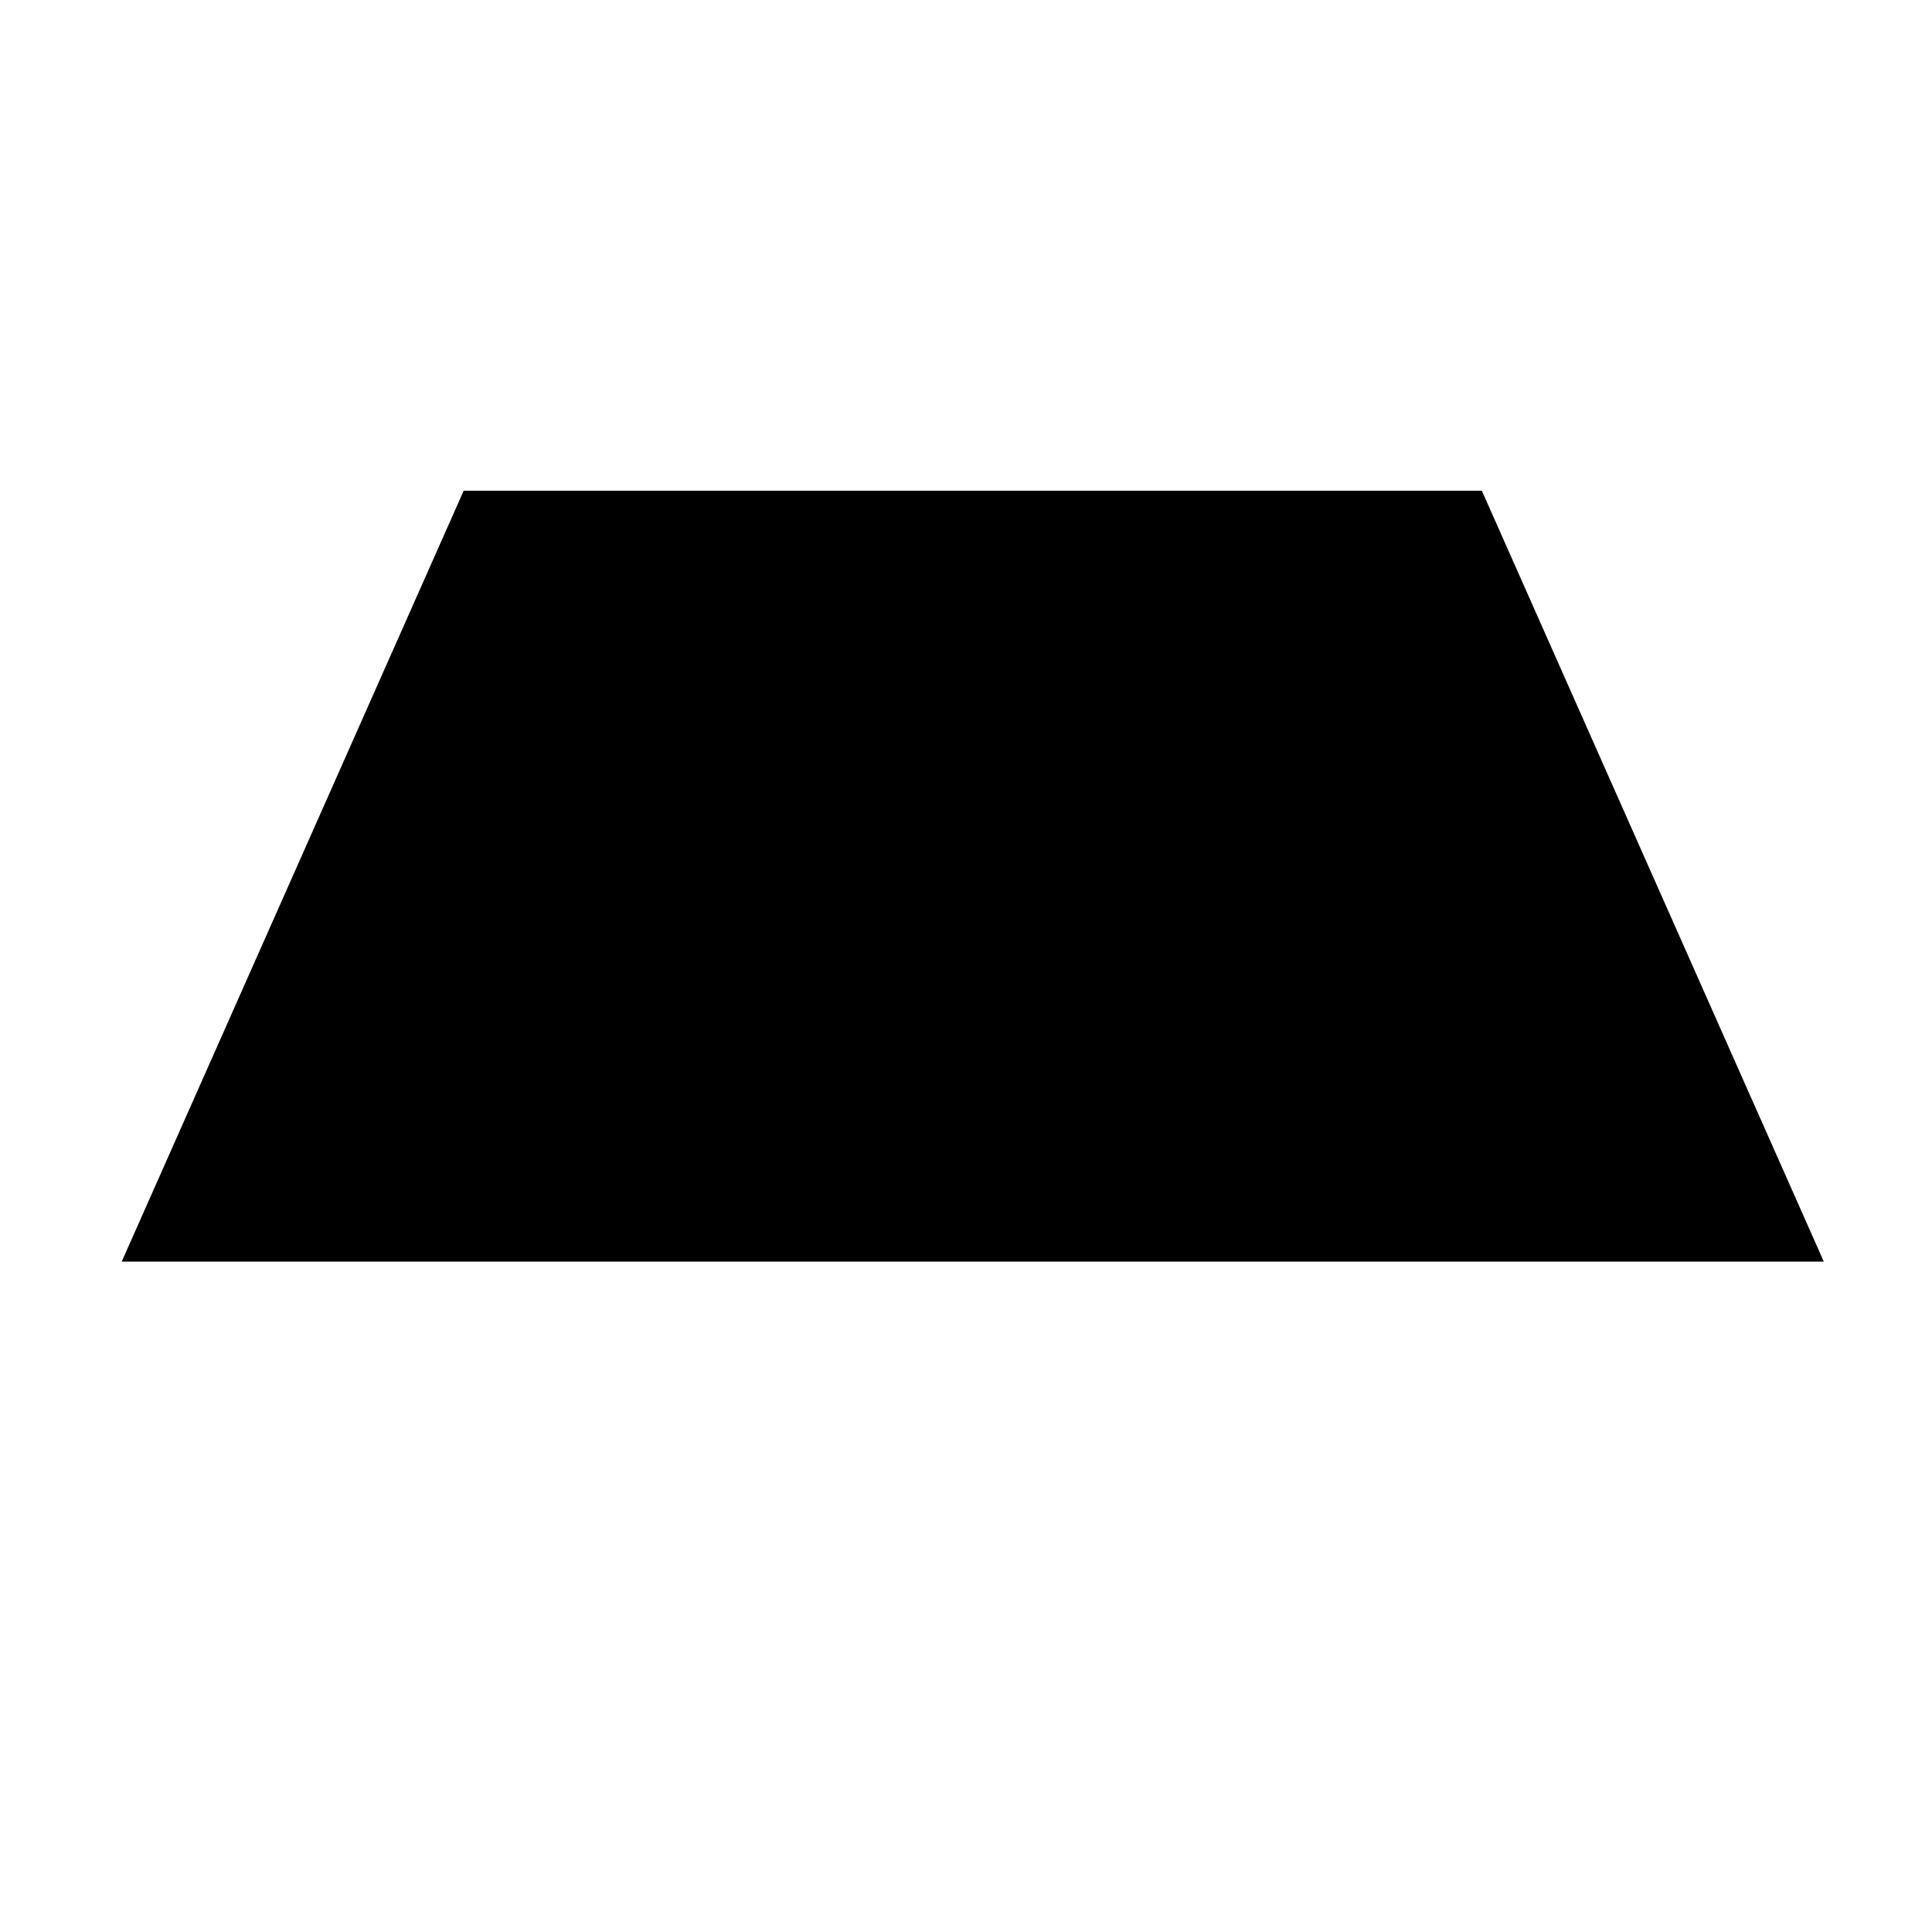
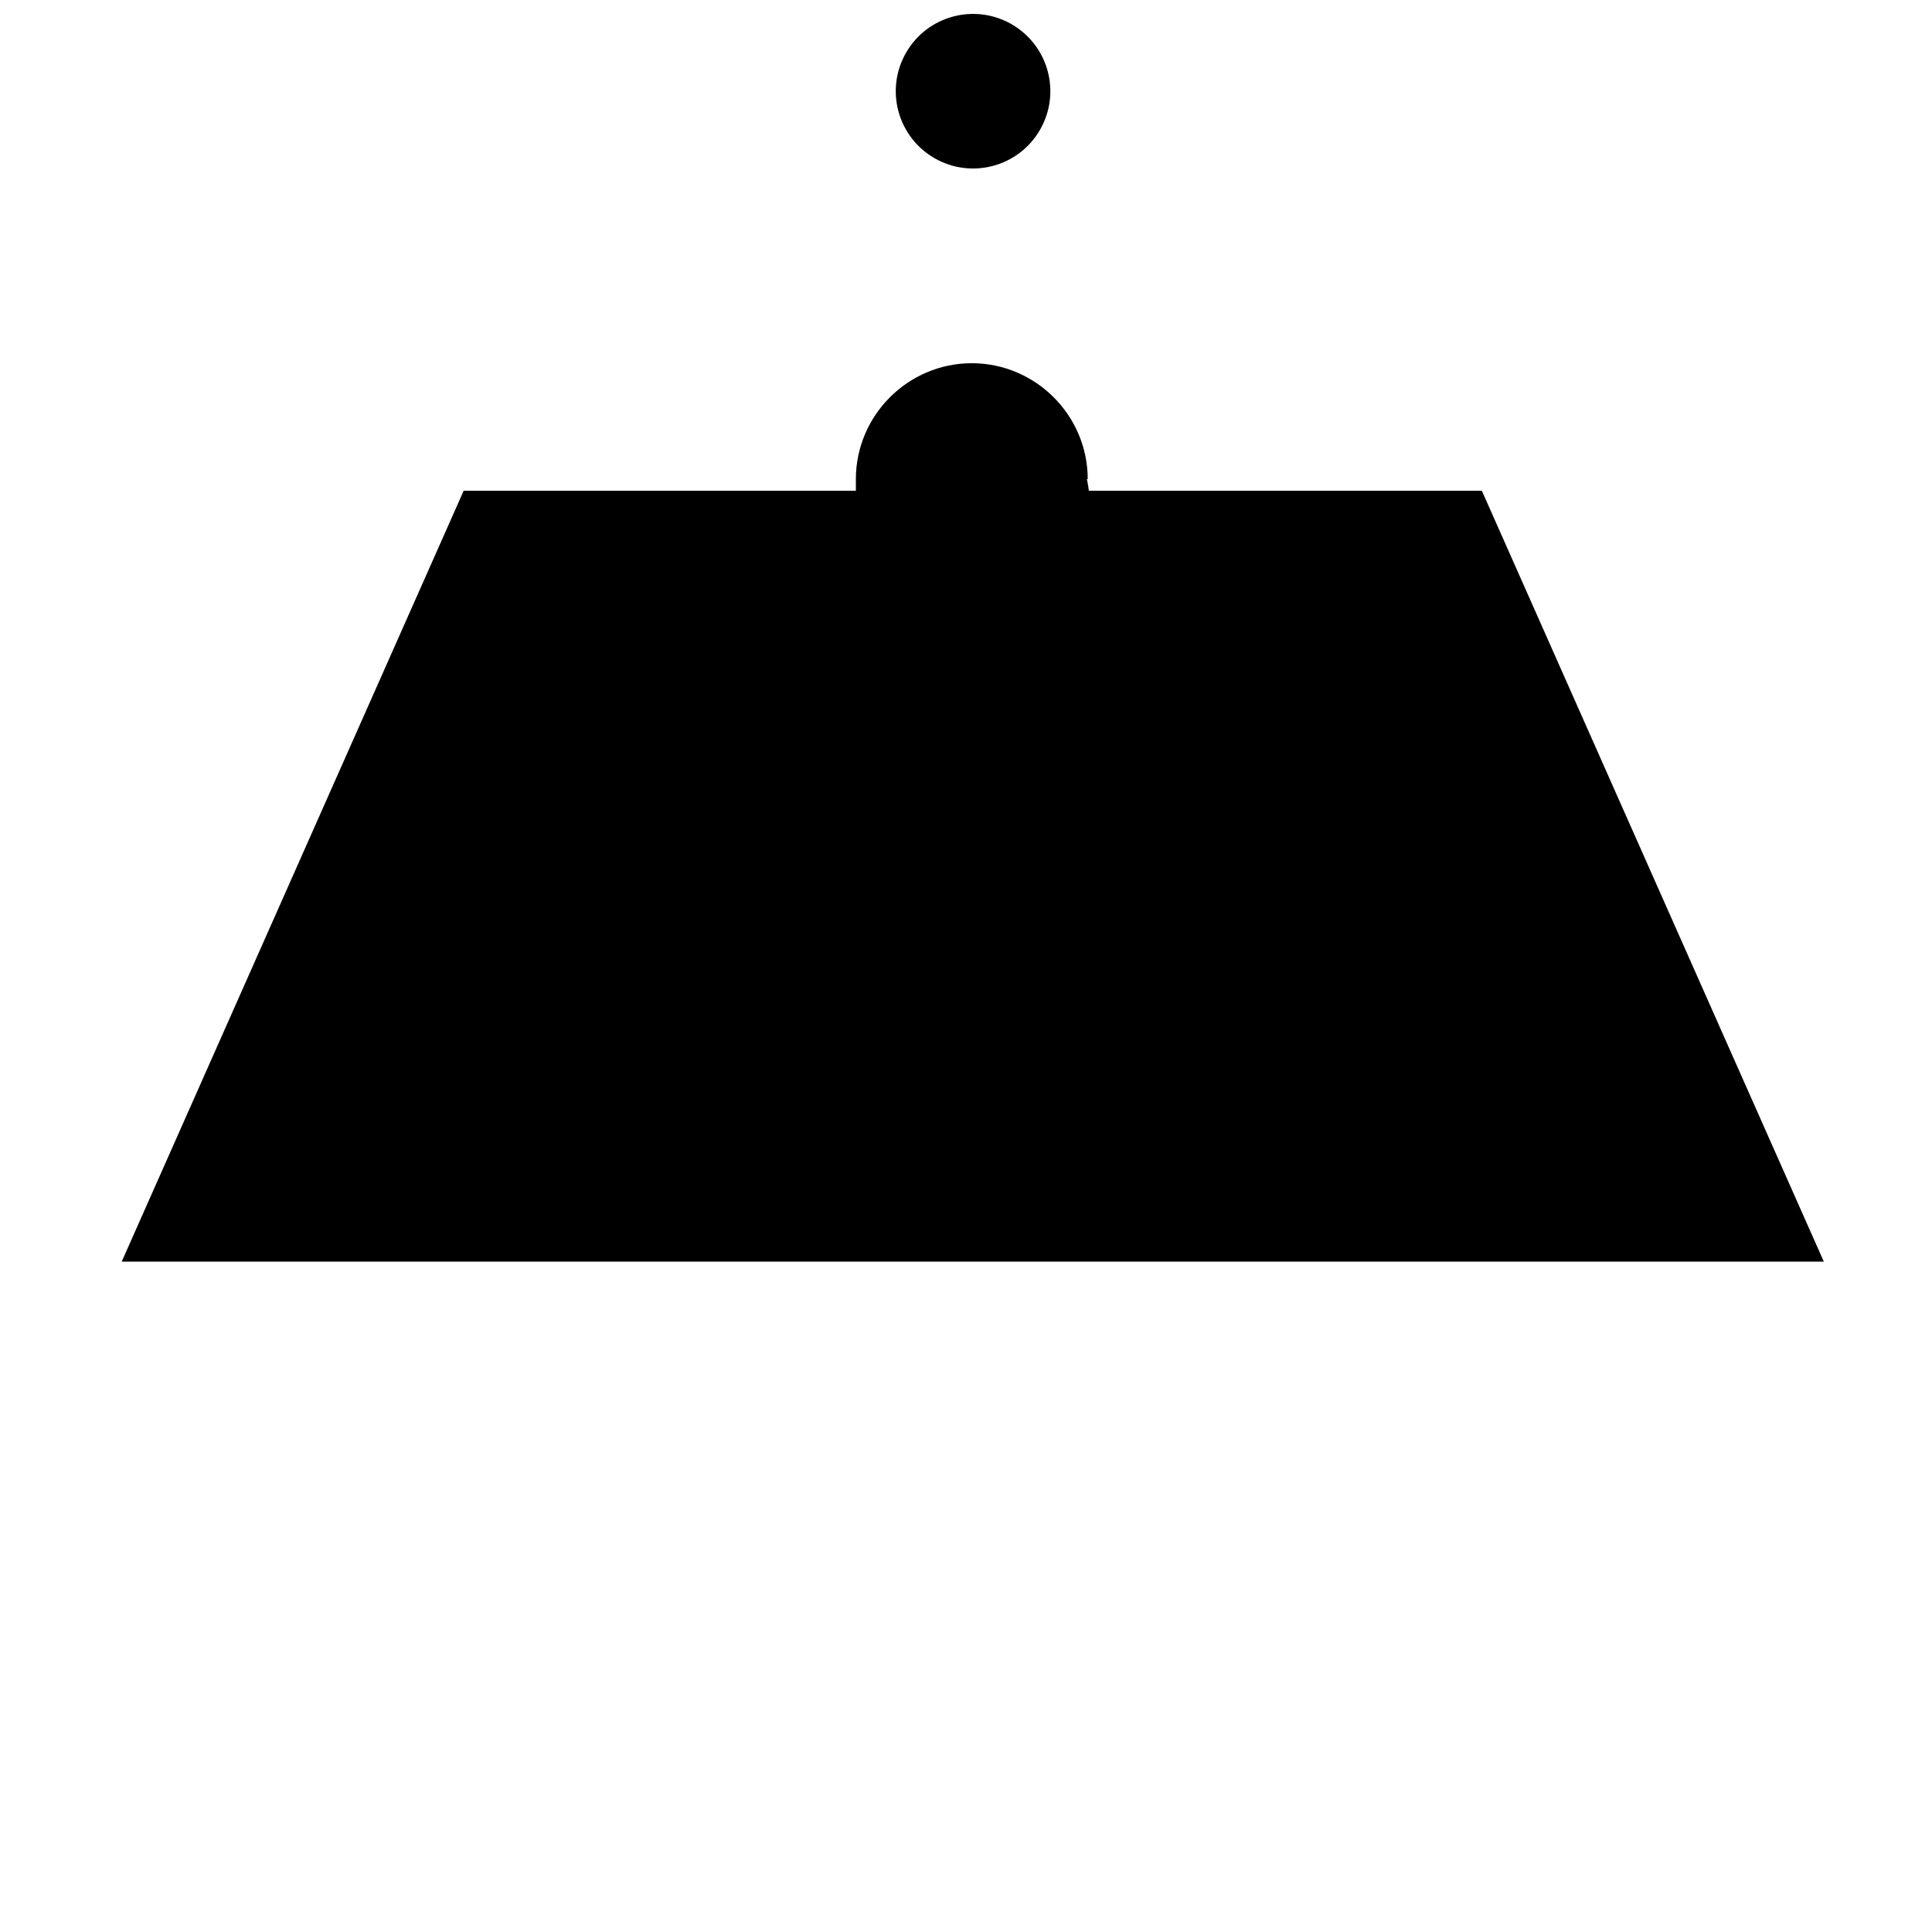
<svg xmlns="http://www.w3.org/2000/svg" version="1.1" id="Layer_1" x="0px" y="0px" viewBox="0 0 100 100" style="enable-background:new 0 0 100 100;" xml:space="preserve">
  <g>
    <polygon class="st0" points="76.7,25.4 24,25.4 6.3,65.3 94.4,65.3  " />
    <polygon class="st1" points="25.7,26.5 9.5,63.1 50.3,63.1 50.3,26.5  " />
    <polygon class="st2" points="50.3,63.1 91.2,63.1 75,26.5 50.3,26.5  " />
  </g>
+   <line class="st3" x1="50.3" y1="4.7" x2="50.3" y2="24.8" />
+   <g>
+     <ellipse transform="matrix(0.5 -0.866 0.866 0.5 21.1453 45.931)" class="st4" cx="50.3" cy="4.7" rx="4" ry="4" />
+     <path class="st5" d="M48.1,3.3c0.5-0.8,1.3-1.3,2.1-1.3c0.5,0,1,0.1,1.5,0.3" />
+   </g>
+   <g>
+     <path class="st6" d="M56.3,24.8c0-3.3-2.7-6-6-6s-6,2.7-6,6v1h11.9V24.8z" />
+     <path class="st7" d="M44.4,26.1c0-3.3,2.7-6,6-6s6,2.7,6,6" />
+     <path class="st8" d="M44.4,26.1c0,1.5,2.7,2.6,6,2.6s6-1.2,6-2.6" />
+   </g>
</svg>
